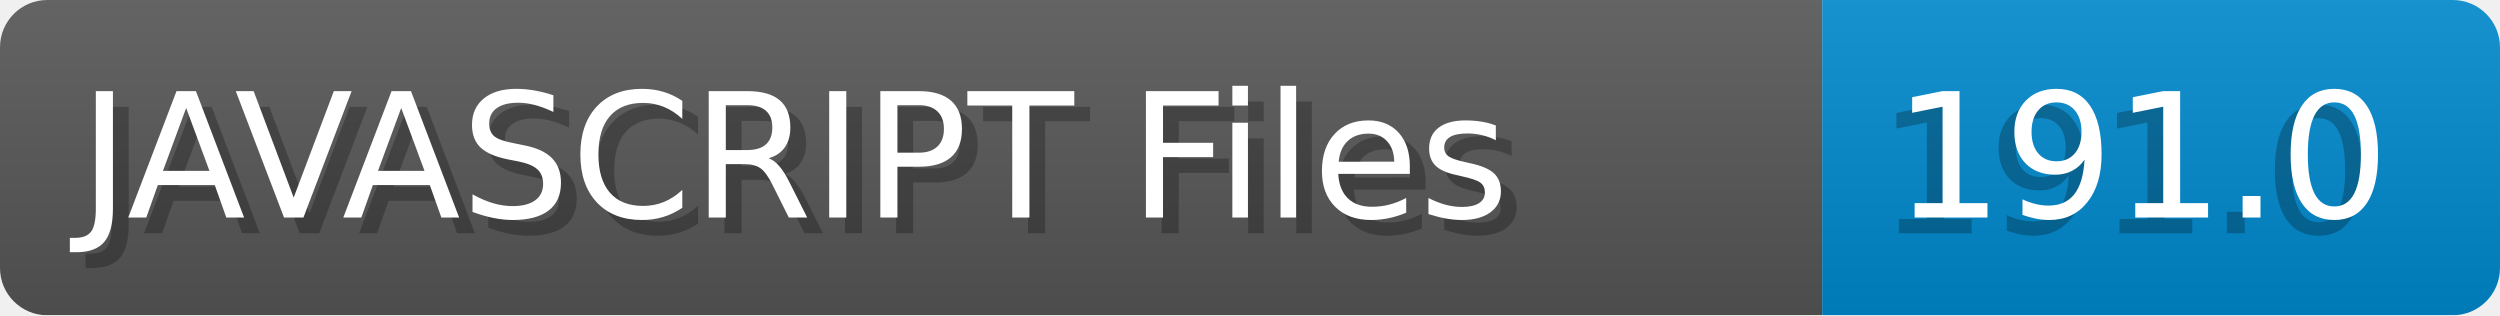
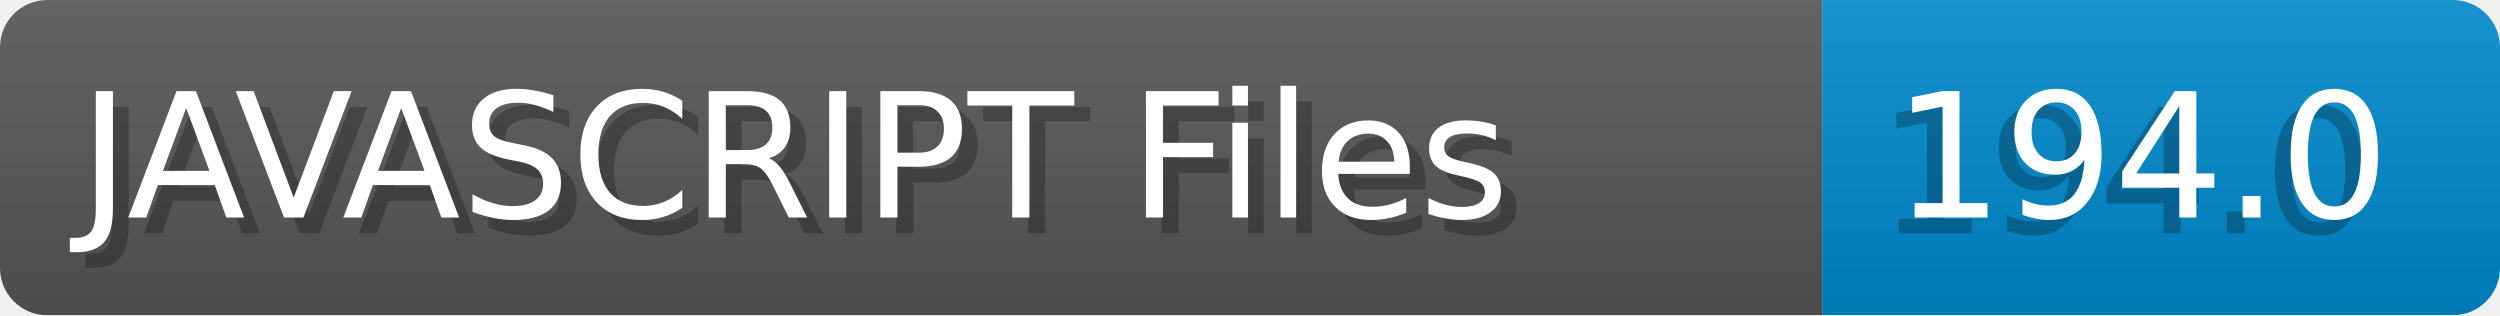
- <svg xmlns="http://www.w3.org/2000/svg" width="158.6" height="20" viewBox="0 0 1586.0 200" role="img" aria-label="JAVASCRIPT Files: 191.0">
+ <svg xmlns="http://www.w3.org/2000/svg" width="158.6" height="20" viewBox="0 0 1586.0 200" role="img" aria-label="JAVASCRIPT Files: 194.0">
  <linearGradient id="a" x2="0" y2="100%">
    <stop offset="0" stop-opacity=".1" stop-color="#EEE" />
    <stop offset="1" stop-opacity=".1" />
  </linearGradient>
  <mask id="m">
    <rect width="1586.0" height="200" rx="30" fill="#FFF" />
  </mask>
  <g mask="url(#m)">
    <rect width="1156.0" height="200" fill="#555" />
    <rect width="430.0" height="200" fill="#08C" x="1156.0" />
    <rect width="1586.0" height="200" fill="url(#a)" />
  </g>
  <g aria-hidden="true" fill="#fff" text-anchor="start" font-family="Verdana,DejaVu Sans,sans-serif" font-size="110">
    <text x="60" y="148" textLength="1056.0" fill="#000" opacity="0.25">JAVASCRIPT Files</text>
    <text x="50" y="138" textLength="1056.0">JAVASCRIPT Files</text>
-     <text x="1191.0" y="148" textLength="330.0" fill="#000" opacity="0.25">191.0</text>
-     <text x="1201.0" y="138" textLength="330.0">191.0</text>
+     <text x="1191.0" y="148" textLength="330.0" fill="#000" opacity="0.25">194.0</text>
+     <text x="1201.0" y="138" textLength="330.0">194.0</text>
  </g>
</svg>
